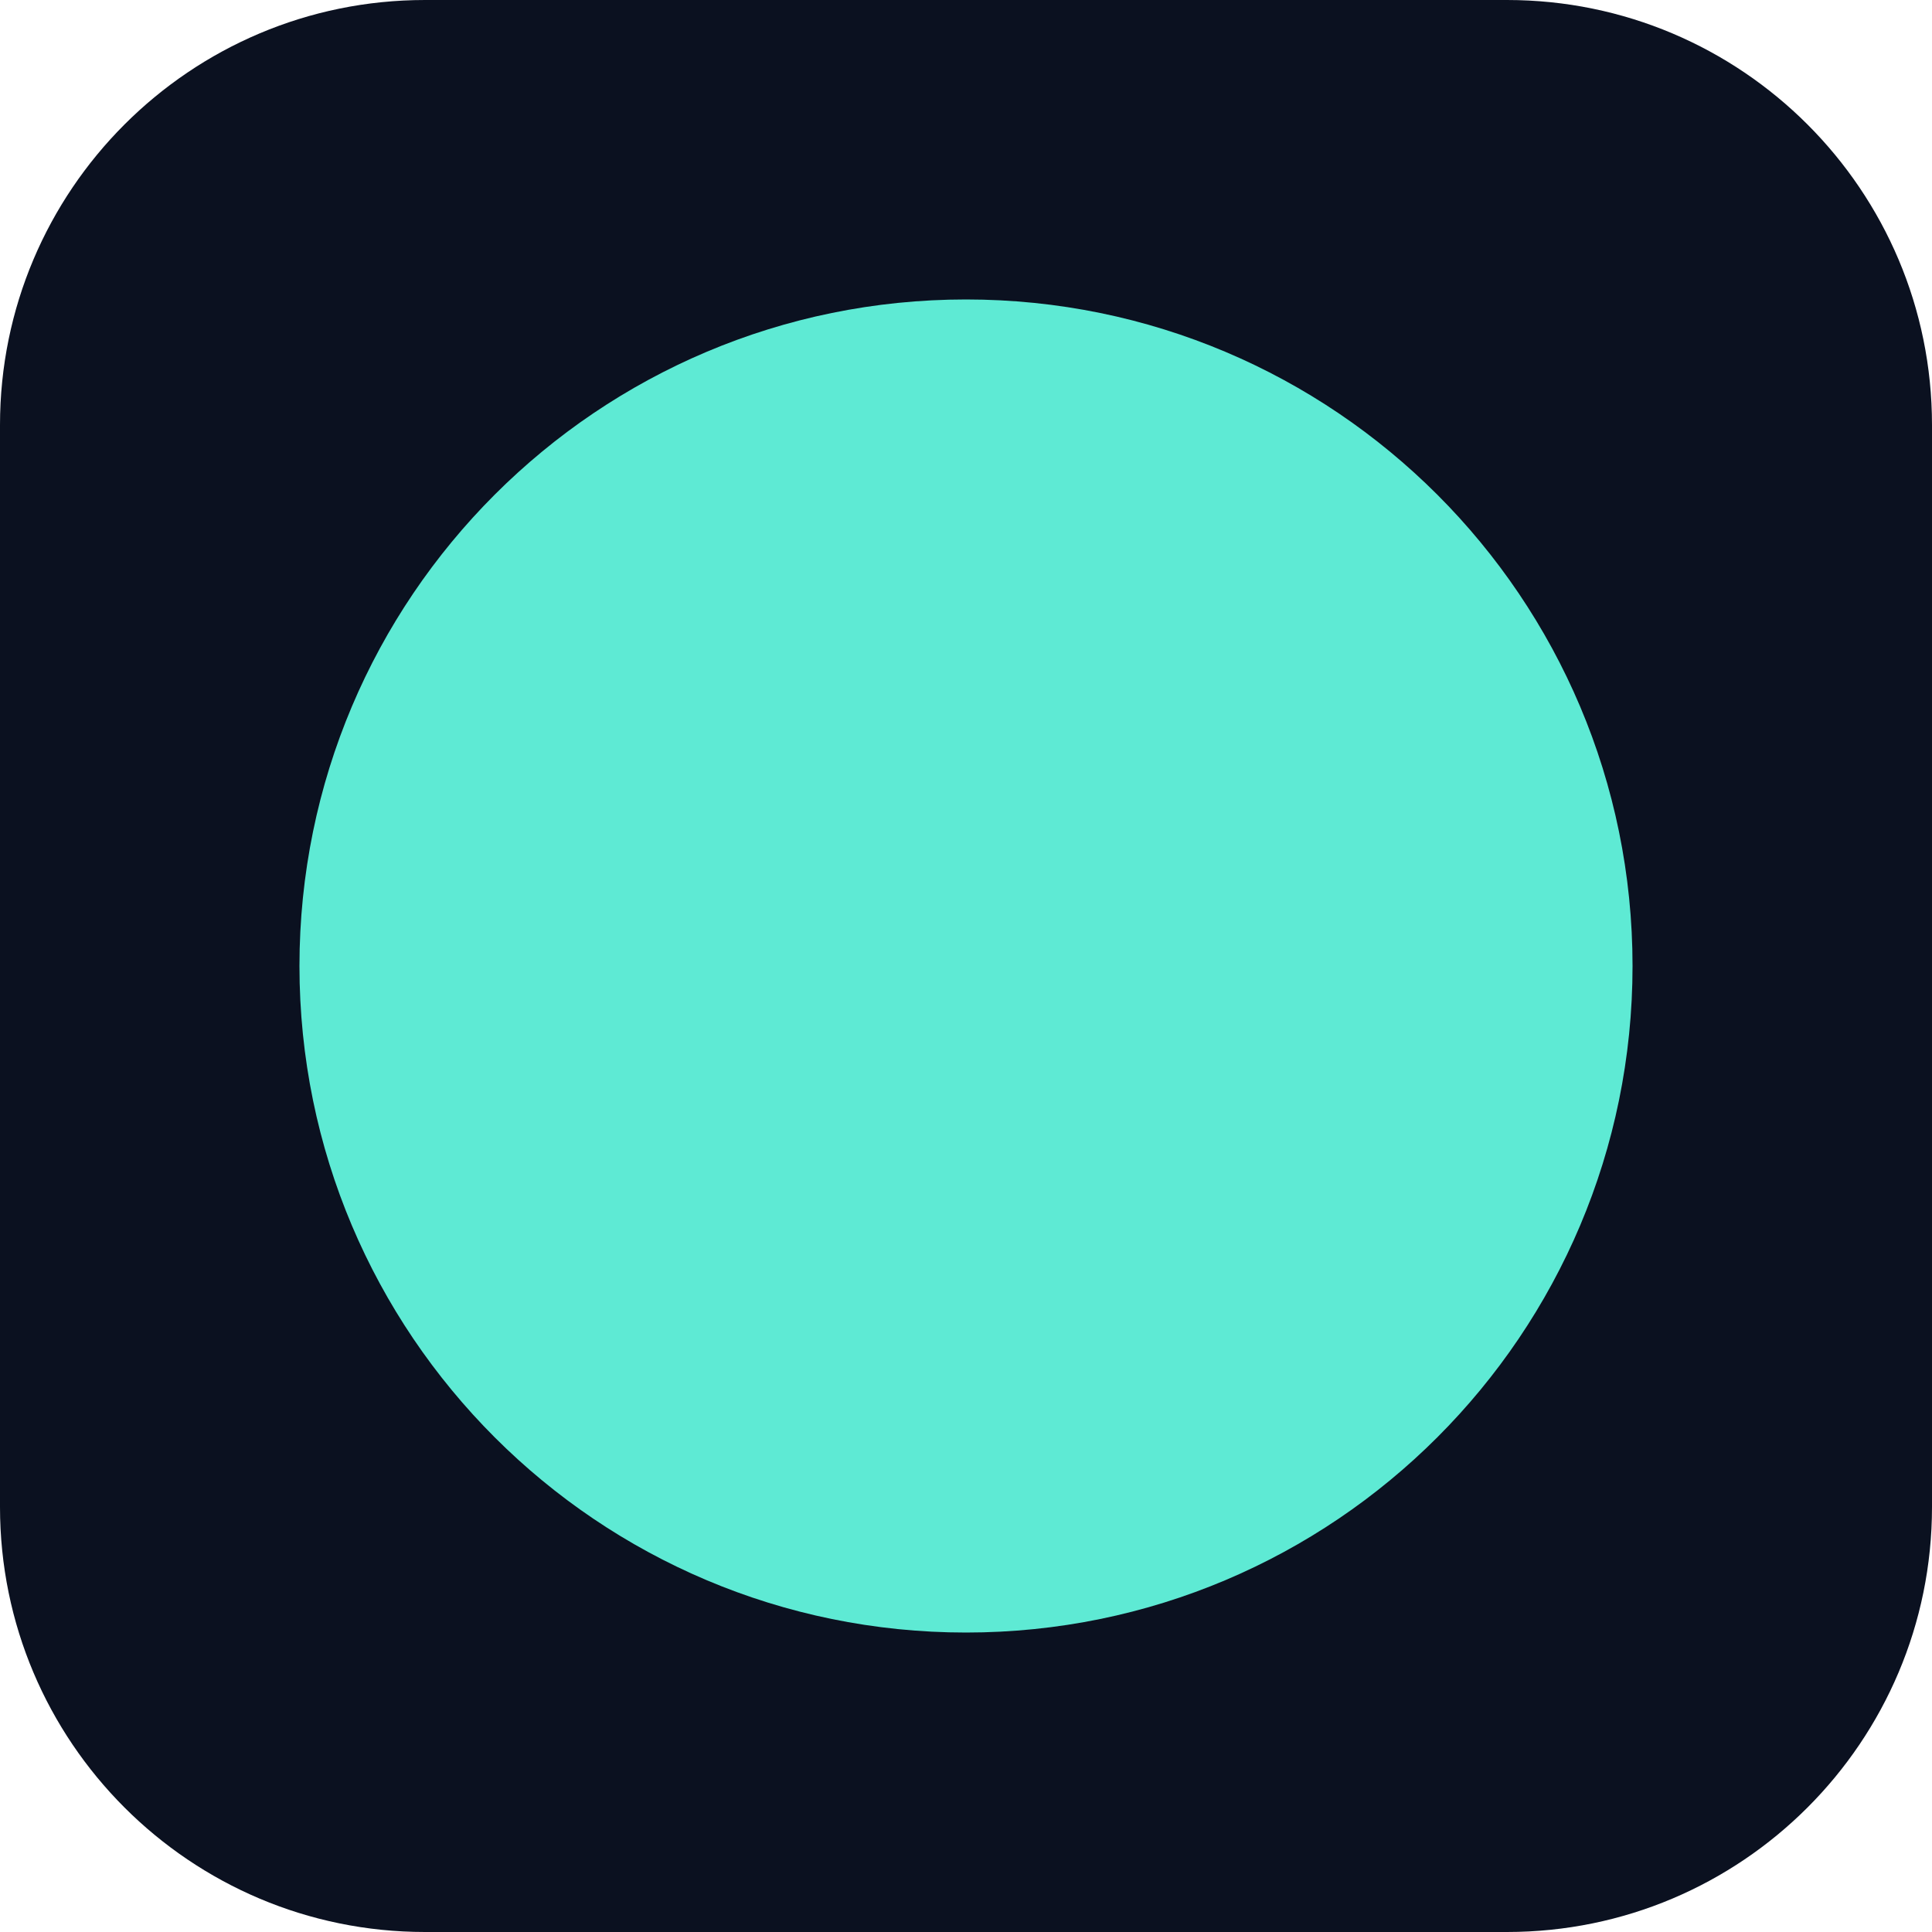
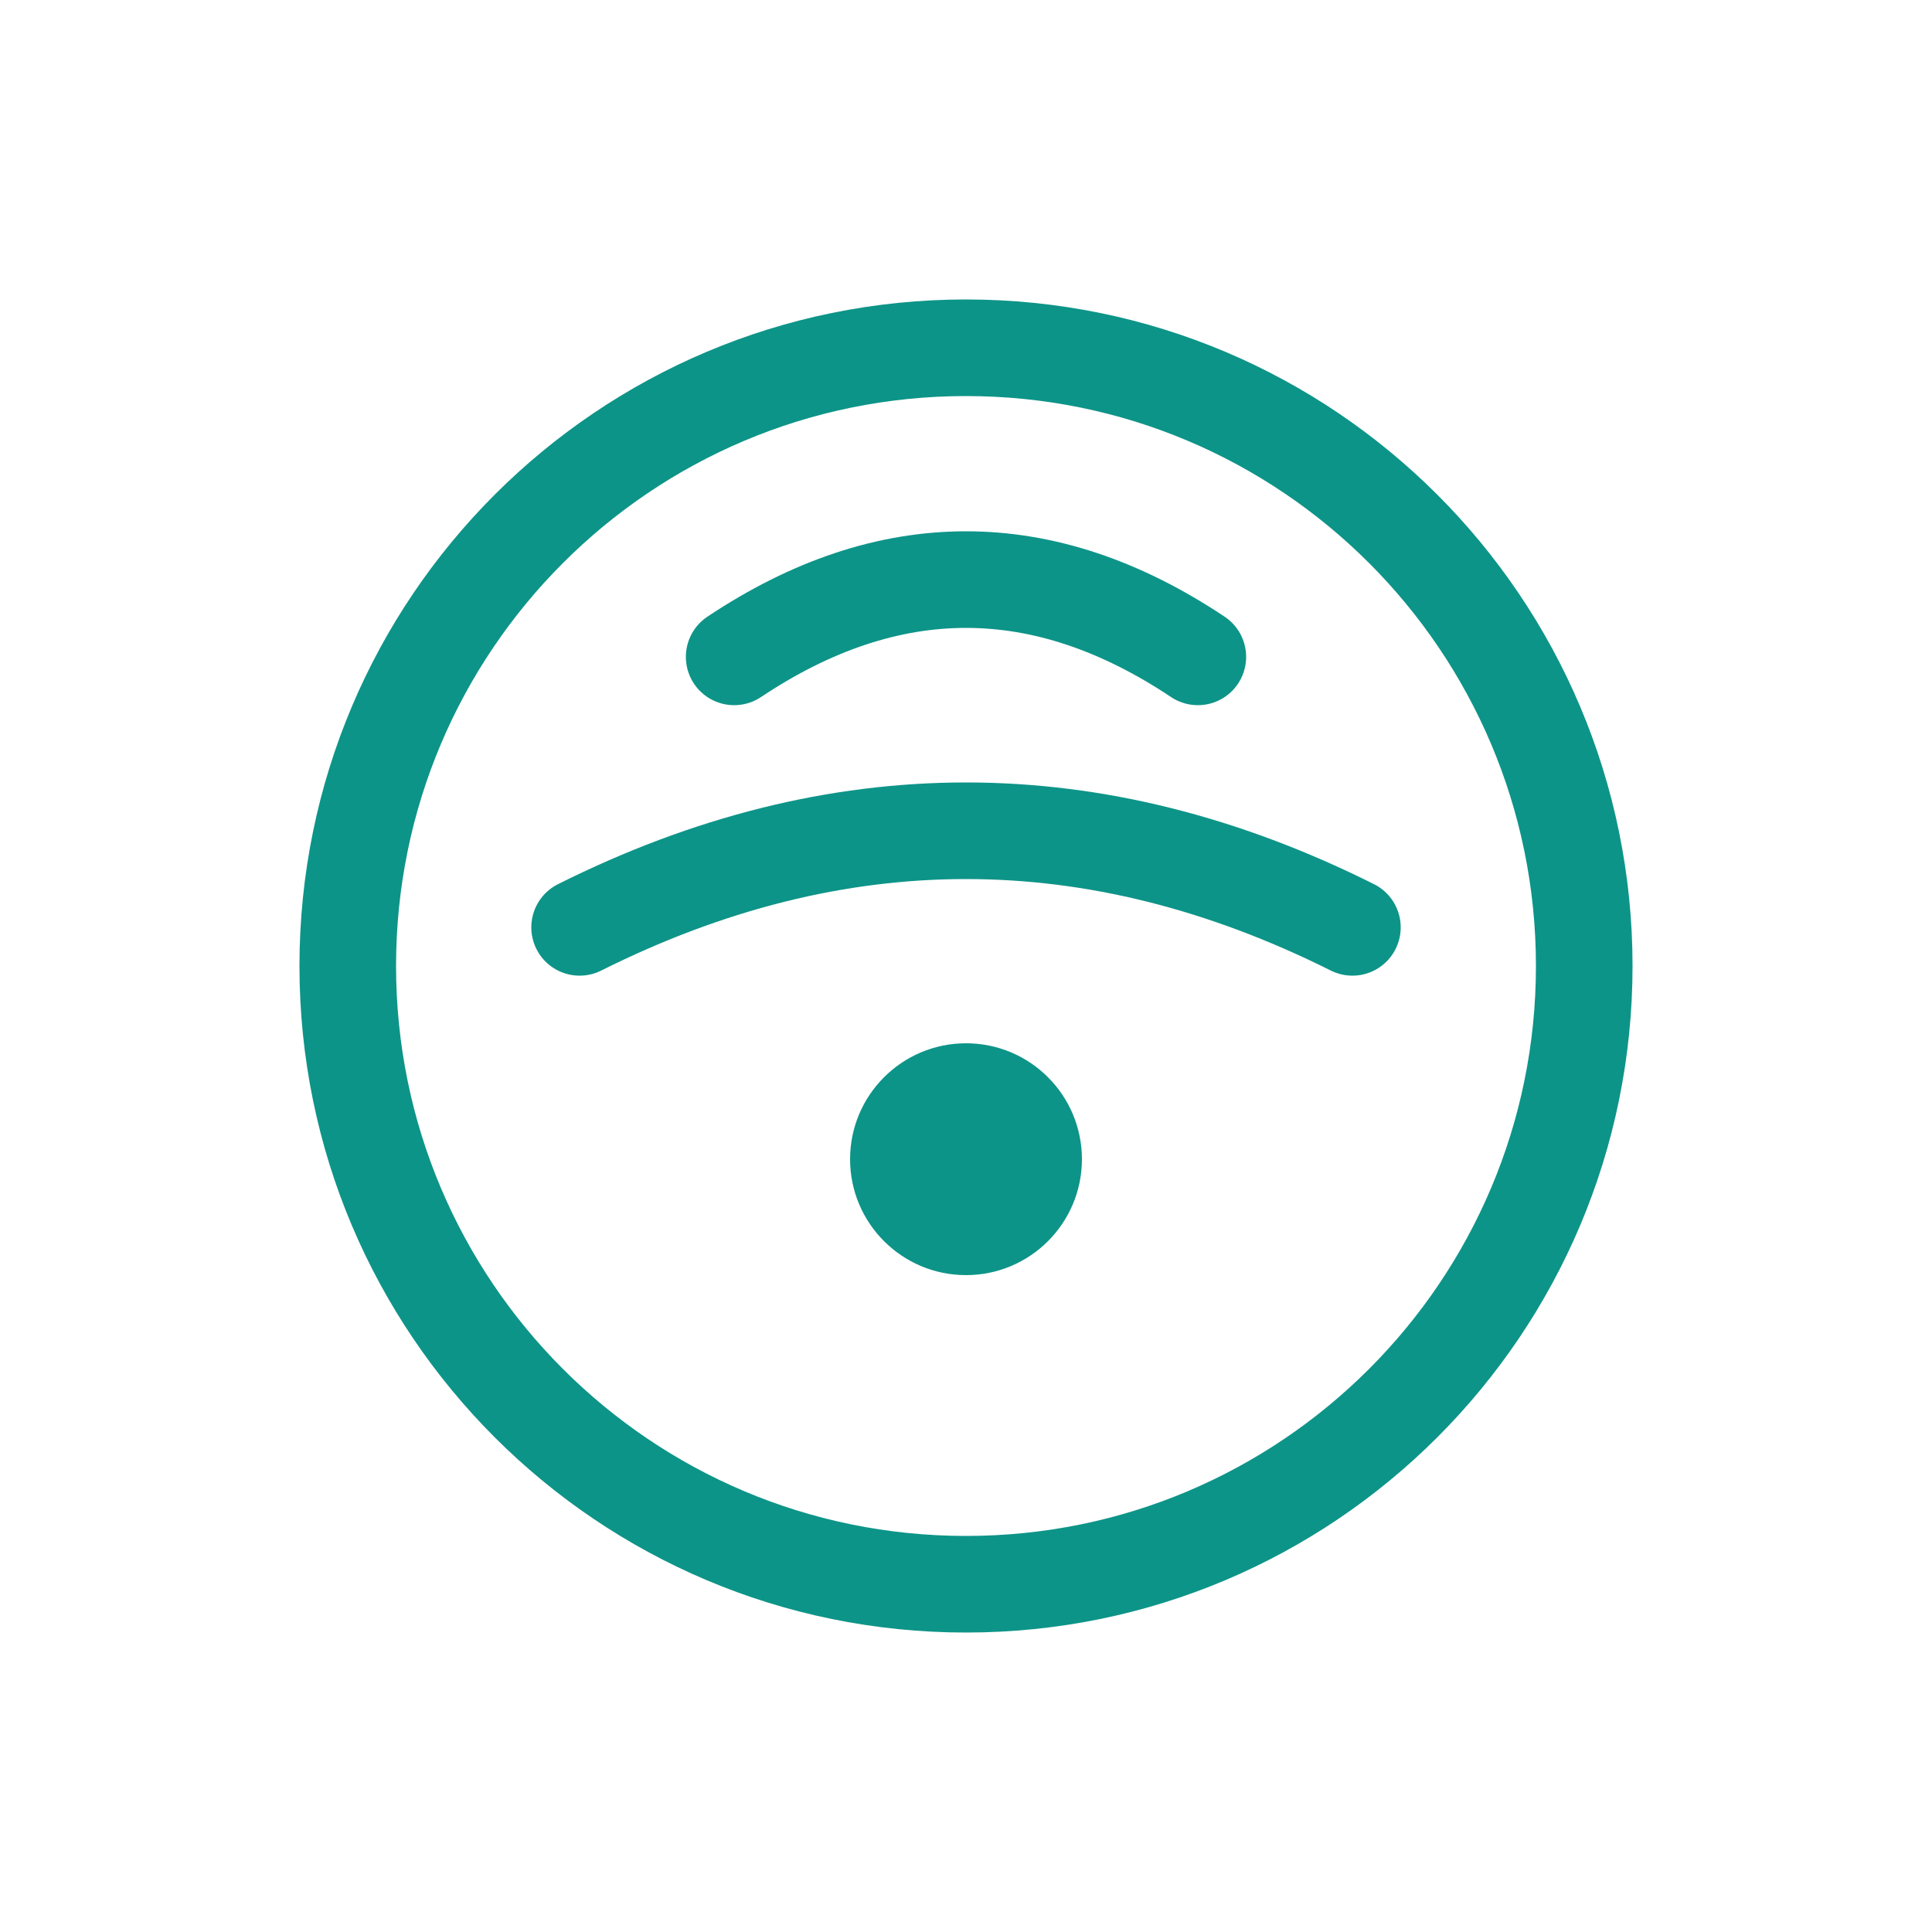
<svg xmlns="http://www.w3.org/2000/svg" viewBox="0 0 100 100" width="128" height="128" role="img" aria-label="Pawnix logo">
-   <style>
-     /* Default (dark contexts): deep navy panel with mint cyan signal */
-     .panel  { fill: #0B1120; }
-     .signal { stroke: #5EEAD4; fill: #5EEAD4; }
- 
-     /* Light contexts: drop the panel entirely so the icon sits flush
-        against the page background; signal becomes a deep teal that reads
-        on light surfaces. */
-     @media (prefers-color-scheme: light) {
-       .panel  { fill: none; }
-       .signal { stroke: #0d9488; fill: #0d9488; }
-     }
-   </style>
-   <rect class="panel" width="100" height="100" rx="22" />
-   <circle class="signal" cx="50" cy="50" r="32" fill="none" stroke-width="5" />
-   <path class="signal" d="M 38 34 Q 50 26 62 34" fill="none" stroke-width="5" stroke-linecap="round" />
-   <path class="signal" d="M 30 48 Q 50 38 70 48" fill="none" stroke-width="5" stroke-linecap="round" />
-   <circle class="signal" cx="50" cy="60" r="6" />
+   <circle cx="50" cy="50" r="32" fill="none" stroke="#0d9488" stroke-width="5" />
+   <path d="M 38 34 Q 50 26 62 34" fill="none" stroke="#0d9488" stroke-width="5" stroke-linecap="round" />
+   <path d="M 30 48 Q 50 38 70 48" fill="none" stroke="#0d9488" stroke-width="5" stroke-linecap="round" />
+   <circle cx="50" cy="60" r="6" fill="#0d9488" />
</svg>
